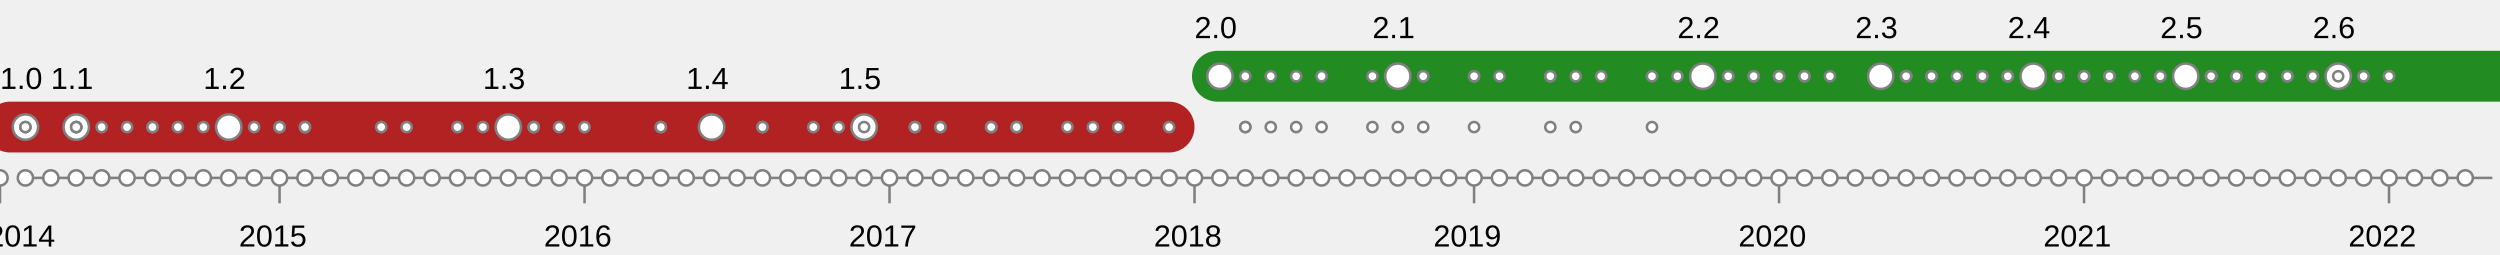
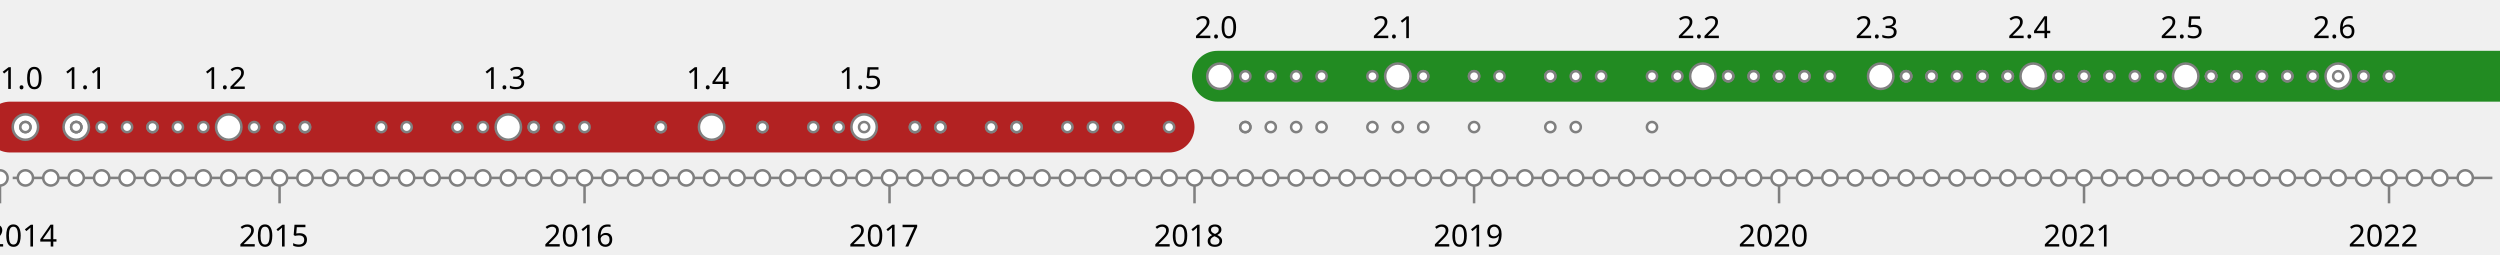
<svg xmlns="http://www.w3.org/2000/svg" viewBox="0 0 983.667 100">
-   <line x1="10" y1="70" x2="980.667" y2="70" stroke="gray" />
+   <line x1="5" y1="70" x2="980.667" y2="70" stroke="gray" />
  <circle cx="0" cy="70" r="3" fill="white" stroke="gray" />
  <circle cx="10" cy="70" r="3" fill="white" stroke="gray" />
  <circle cx="20" cy="70" r="3" fill="white" stroke="gray" />
-   <text x="-5" y="97" font-family="Arial">2014</text>
+   <text x="-5" y="97" font-family="Pt Sans">2014</text>
  <line x1="0" y1="80" x2="0" y2="73" stroke="gray" />
  <circle cx="30" cy="70" r="3" fill="white" stroke="gray" />
  <circle cx="40" cy="70" r="3" fill="white" stroke="gray" />
  <circle cx="50" cy="70" r="3" fill="white" stroke="gray" />
  <circle cx="60" cy="70" r="3" fill="white" stroke="gray" />
  <circle cx="70" cy="70" r="3" fill="white" stroke="gray" />
  <circle cx="80" cy="70" r="3" fill="white" stroke="gray" />
  <circle cx="90" cy="70" r="3" fill="white" stroke="gray" />
  <circle cx="100" cy="70" r="3" fill="white" stroke="gray" />
  <circle cx="110" cy="70" r="3" fill="white" stroke="gray" />
-   <text x="94" y="97" font-family="Arial">2015</text>
+   <text x="94" y="97" font-family="Pt Sans">2015</text>
  <line x1="110" y1="80" x2="110" y2="73" stroke="gray" />
  <circle cx="120" cy="70" r="3" fill="white" stroke="gray" />
  <circle cx="130" cy="70" r="3" fill="white" stroke="gray" />
  <circle cx="140" cy="70" r="3" fill="white" stroke="gray" />
  <circle cx="150" cy="70" r="3" fill="white" stroke="gray" />
  <circle cx="160" cy="70" r="3" fill="white" stroke="gray" />
  <circle cx="170" cy="70" r="3" fill="white" stroke="gray" />
  <circle cx="180" cy="70" r="3" fill="white" stroke="gray" />
  <circle cx="190" cy="70" r="3" fill="white" stroke="gray" />
  <circle cx="200" cy="70" r="3" fill="white" stroke="gray" />
  <circle cx="210" cy="70" r="3" fill="white" stroke="gray" />
  <circle cx="220" cy="70" r="3" fill="white" stroke="gray" />
  <circle cx="230" cy="70" r="3" fill="white" stroke="gray" />
-   <text x="214" y="97" font-family="Arial">2016</text>
+   <text x="214" y="97" font-family="Pt Sans">2016</text>
  <line x1="230" y1="80" x2="230" y2="73" stroke="gray" />
  <circle cx="240" cy="70" r="3" fill="white" stroke="gray" />
  <circle cx="250" cy="70" r="3" fill="white" stroke="gray" />
  <circle cx="260" cy="70" r="3" fill="white" stroke="gray" />
  <circle cx="270" cy="70" r="3" fill="white" stroke="gray" />
  <circle cx="280" cy="70" r="3" fill="white" stroke="gray" />
  <circle cx="290" cy="70" r="3" fill="white" stroke="gray" />
  <circle cx="300" cy="70" r="3" fill="white" stroke="gray" />
  <circle cx="310" cy="70" r="3" fill="white" stroke="gray" />
  <circle cx="320" cy="70" r="3" fill="white" stroke="gray" />
  <circle cx="330" cy="70" r="3" fill="white" stroke="gray" />
  <circle cx="340" cy="70" r="3" fill="white" stroke="gray" />
  <circle cx="350" cy="70" r="3" fill="white" stroke="gray" />
-   <text x="334" y="97" font-family="Arial">2017</text>
+   <text x="334" y="97" font-family="Pt Sans">2017</text>
  <line x1="350" y1="80" x2="350" y2="73" stroke="gray" />
  <circle cx="360" cy="70" r="3" fill="white" stroke="gray" />
  <circle cx="370" cy="70" r="3" fill="white" stroke="gray" />
  <circle cx="380" cy="70" r="3" fill="white" stroke="gray" />
  <circle cx="390" cy="70" r="3" fill="white" stroke="gray" />
  <circle cx="400" cy="70" r="3" fill="white" stroke="gray" />
  <circle cx="410" cy="70" r="3" fill="white" stroke="gray" />
  <circle cx="420" cy="70" r="3" fill="white" stroke="gray" />
  <circle cx="430" cy="70" r="3" fill="white" stroke="gray" />
  <circle cx="440" cy="70" r="3" fill="white" stroke="gray" />
  <circle cx="450" cy="70" r="3" fill="white" stroke="gray" />
  <circle cx="460" cy="70" r="3" fill="white" stroke="gray" />
  <circle cx="470" cy="70" r="3" fill="white" stroke="gray" />
-   <text x="454" y="97" font-family="Arial">2018</text>
+   <text x="454" y="97" font-family="Pt Sans">2018</text>
  <line x1="470" y1="80" x2="470" y2="73" stroke="gray" />
  <circle cx="480" cy="70" r="3" fill="white" stroke="gray" />
  <circle cx="490" cy="70" r="3" fill="white" stroke="gray" />
  <circle cx="500" cy="70" r="3" fill="white" stroke="gray" />
  <circle cx="510" cy="70" r="3" fill="white" stroke="gray" />
  <circle cx="520" cy="70" r="3" fill="white" stroke="gray" />
  <circle cx="530" cy="70" r="3" fill="white" stroke="gray" />
  <circle cx="540" cy="70" r="3" fill="white" stroke="gray" />
  <circle cx="550" cy="70" r="3" fill="white" stroke="gray" />
  <circle cx="560" cy="70" r="3" fill="white" stroke="gray" />
  <circle cx="570" cy="70" r="3" fill="white" stroke="gray" />
  <circle cx="580" cy="70" r="3" fill="white" stroke="gray" />
-   <text x="564" y="97" font-family="Arial">2019</text>
+   <text x="564" y="97" font-family="Pt Sans">2019</text>
  <line x1="580" y1="80" x2="580" y2="73" stroke="gray" />
  <circle cx="590" cy="70" r="3" fill="white" stroke="gray" />
  <circle cx="600" cy="70" r="3" fill="white" stroke="gray" />
  <circle cx="610" cy="70" r="3" fill="white" stroke="gray" />
  <circle cx="620" cy="70" r="3" fill="white" stroke="gray" />
  <circle cx="630" cy="70" r="3" fill="white" stroke="gray" />
  <circle cx="640" cy="70" r="3" fill="white" stroke="gray" />
  <circle cx="650" cy="70" r="3" fill="white" stroke="gray" />
  <circle cx="660" cy="70" r="3" fill="white" stroke="gray" />
  <circle cx="670" cy="70" r="3" fill="white" stroke="gray" />
  <circle cx="680" cy="70" r="3" fill="white" stroke="gray" />
  <circle cx="690" cy="70" r="3" fill="white" stroke="gray" />
  <circle cx="700" cy="70" r="3" fill="white" stroke="gray" />
-   <text x="684" y="97" font-family="Arial">2020</text>
+   <text x="684" y="97" font-family="Pt Sans">2020</text>
  <line x1="700" y1="80" x2="700" y2="73" stroke="gray" />
  <circle cx="710" cy="70" r="3" fill="white" stroke="gray" />
  <circle cx="720" cy="70" r="3" fill="white" stroke="gray" />
  <circle cx="730" cy="70" r="3" fill="white" stroke="gray" />
  <circle cx="740" cy="70" r="3" fill="white" stroke="gray" />
  <circle cx="750" cy="70" r="3" fill="white" stroke="gray" />
  <circle cx="760" cy="70" r="3" fill="white" stroke="gray" />
  <circle cx="770" cy="70" r="3" fill="white" stroke="gray" />
  <circle cx="780" cy="70" r="3" fill="white" stroke="gray" />
  <circle cx="790" cy="70" r="3" fill="white" stroke="gray" />
  <circle cx="800" cy="70" r="3" fill="white" stroke="gray" />
  <circle cx="810" cy="70" r="3" fill="white" stroke="gray" />
  <circle cx="820" cy="70" r="3" fill="white" stroke="gray" />
-   <text x="804" y="97" font-family="Arial">2021</text>
+   <text x="804" y="97" font-family="Pt Sans">2021</text>
  <line x1="820" y1="80" x2="820" y2="73" stroke="gray" />
  <circle cx="830" cy="70" r="3" fill="white" stroke="gray" />
  <circle cx="840" cy="70" r="3" fill="white" stroke="gray" />
  <circle cx="850" cy="70" r="3" fill="white" stroke="gray" />
  <circle cx="860" cy="70" r="3" fill="white" stroke="gray" />
  <circle cx="870" cy="70" r="3" fill="white" stroke="gray" />
  <circle cx="880" cy="70" r="3" fill="white" stroke="gray" />
  <circle cx="890" cy="70" r="3" fill="white" stroke="gray" />
  <circle cx="900" cy="70" r="3" fill="white" stroke="gray" />
  <circle cx="910" cy="70" r="3" fill="white" stroke="gray" />
  <circle cx="920" cy="70" r="3" fill="white" stroke="gray" />
  <circle cx="930" cy="70" r="3" fill="white" stroke="gray" />
  <circle cx="940" cy="70" r="3" fill="white" stroke="gray" />
-   <text x="924" y="97" font-family="Arial">2022</text>
+   <text x="924" y="97" font-family="Pt Sans">2022</text>
  <line x1="940" y1="80" x2="940" y2="73" stroke="gray" />
  <circle cx="950" cy="70" r="3" fill="white" stroke="gray" />
  <circle cx="960" cy="70" r="3" fill="white" stroke="gray" />
  <circle cx="970" cy="70" r="3" fill="white" stroke="gray" />
-   <text x="0" y="35" font-family="Arial">1.0</text>
-   <text x="20" y="35" font-family="Arial">1.1</text>
-   <text x="80" y="35" font-family="Arial">1.2</text>
-   <text x="190" y="35" font-family="Arial">1.3</text>
-   <text x="270" y="35" font-family="Arial">1.4</text>
-   <text x="330" y="35" font-family="Arial">1.5</text>
+   <text x="0" y="35" font-family="Pt Sans">1.0</text>
+   <text x="25" y="35" font-family="Pt Sans">1.1</text>
+   <text x="80" y="35" font-family="Pt Sans">1.2</text>
+   <text x="190" y="35" font-family="Pt Sans">1.3</text>
+   <text x="270" y="35" font-family="Pt Sans">1.4</text>
+   <text x="330" y="35" font-family="Pt Sans">1.5</text>
  <line x1="4" y1="50" x2="460" y2="50" stroke="firebrick" stroke-linecap="round" stroke-width="20" />
  <circle cx="10" cy="50" r="5" fill="white" stroke="gray" />
  <circle cx="10" cy="50" r="2" fill="white" stroke="gray" />
  <circle cx="10" cy="50" r="2" fill="white" stroke="gray" />
  <circle cx="30" cy="50" r="5" fill="white" stroke="gray" />
  <circle cx="30" cy="50" r="2" fill="white" stroke="gray" />
  <circle cx="90" cy="50" r="2" fill="white" stroke="gray" />
  <circle cx="110" cy="50" r="2" fill="white" stroke="gray" />
  <circle cx="120" cy="50" r="2" fill="white" stroke="gray" />
  <circle cx="30" cy="50" r="2" fill="white" stroke="gray" />
  <circle cx="30" cy="50" r="2" fill="white" stroke="gray" />
  <circle cx="40" cy="50" r="2" fill="white" stroke="gray" />
  <circle cx="50" cy="50" r="2" fill="white" stroke="gray" />
  <circle cx="60" cy="50" r="2" fill="white" stroke="gray" />
  <circle cx="60" cy="50" r="2" fill="white" stroke="gray" />
  <circle cx="70" cy="50" r="2" fill="white" stroke="gray" />
  <circle cx="80" cy="50" r="2" fill="white" stroke="gray" />
  <circle cx="90" cy="50" r="5" fill="white" stroke="gray" />
  <circle cx="100" cy="50" r="2" fill="white" stroke="gray" />
  <circle cx="110" cy="50" r="2" fill="white" stroke="gray" />
  <circle cx="120" cy="50" r="2" fill="white" stroke="gray" />
  <circle cx="150" cy="50" r="2" fill="white" stroke="gray" />
  <circle cx="160" cy="50" r="2" fill="white" stroke="gray" />
  <circle cx="180" cy="50" r="2" fill="white" stroke="gray" />
  <circle cx="190" cy="50" r="2" fill="white" stroke="gray" />
  <circle cx="210" cy="50" r="2" fill="white" stroke="gray" />
  <circle cx="200" cy="50" r="5" fill="white" stroke="gray" />
  <circle cx="210" cy="50" r="2" fill="white" stroke="gray" />
  <circle cx="220" cy="50" r="2" fill="white" stroke="gray" />
  <circle cx="230" cy="50" r="2" fill="white" stroke="gray" />
  <circle cx="260" cy="50" r="2" fill="white" stroke="gray" />
  <circle cx="260" cy="50" r="2" fill="white" stroke="gray" />
  <circle cx="280" cy="50" r="2" fill="white" stroke="gray" />
  <circle cx="280" cy="50" r="2" fill="white" stroke="gray" />
  <circle cx="300" cy="50" r="2" fill="white" stroke="gray" />
  <circle cx="280" cy="50" r="5" fill="white" stroke="gray" />
  <circle cx="300" cy="50" r="2" fill="white" stroke="gray" />
  <circle cx="320" cy="50" r="2" fill="white" stroke="gray" />
  <circle cx="330" cy="50" r="2" fill="white" stroke="gray" />
  <circle cx="340" cy="50" r="2" fill="white" stroke="gray" />
  <circle cx="360" cy="50" r="2" fill="white" stroke="gray" />
  <circle cx="370" cy="50" r="2" fill="white" stroke="gray" />
  <circle cx="390" cy="50" r="2" fill="white" stroke="gray" />
  <circle cx="340" cy="50" r="5" fill="white" stroke="gray" />
  <circle cx="340" cy="50" r="2" fill="white" stroke="gray" />
  <circle cx="460" cy="50" r="2" fill="white" stroke="gray" />
  <circle cx="490" cy="50" r="2" fill="white" stroke="gray" />
  <circle cx="490" cy="50" r="2" fill="white" stroke="gray" />
  <circle cx="500" cy="50" r="2" fill="white" stroke="gray" />
  <circle cx="510" cy="50" r="2" fill="white" stroke="gray" />
  <circle cx="520" cy="50" r="2" fill="white" stroke="gray" />
  <circle cx="540" cy="50" r="2" fill="white" stroke="gray" />
  <circle cx="550" cy="50" r="2" fill="white" stroke="gray" />
  <circle cx="560" cy="50" r="2" fill="white" stroke="gray" />
  <circle cx="580" cy="50" r="2" fill="white" stroke="gray" />
  <circle cx="360" cy="50" r="2" fill="white" stroke="gray" />
  <circle cx="610" cy="50" r="2" fill="white" stroke="gray" />
  <circle cx="620" cy="50" r="2" fill="white" stroke="gray" />
  <circle cx="650" cy="50" r="2" fill="white" stroke="gray" />
  <circle cx="370" cy="50" r="2" fill="white" stroke="gray" />
  <circle cx="390" cy="50" r="2" fill="white" stroke="gray" />
  <circle cx="400" cy="50" r="2" fill="white" stroke="gray" />
  <circle cx="400" cy="50" r="2" fill="white" stroke="gray" />
  <circle cx="420" cy="50" r="2" fill="white" stroke="gray" />
  <circle cx="430" cy="50" r="2" fill="white" stroke="gray" />
  <circle cx="440" cy="50" r="2" fill="white" stroke="gray" />
-   <text x="470" y="15" font-family="Arial">2.0</text>
-   <text x="540" y="15" font-family="Arial">2.1</text>
-   <text x="660" y="15" font-family="Arial">2.2</text>
-   <text x="730" y="15" font-family="Arial">2.3</text>
-   <text x="790" y="15" font-family="Arial">2.4</text>
-   <text x="850" y="15" font-family="Arial">2.5</text>
-   <text x="910" y="15" font-family="Arial">2.6</text>
+   <text x="470" y="15" font-family="Pt Sans">2.0</text>
+   <text x="540" y="15" font-family="Pt Sans">2.1</text>
+   <text x="660" y="15" font-family="Pt Sans">2.2</text>
+   <text x="730" y="15" font-family="Pt Sans">2.3</text>
+   <text x="790" y="15" font-family="Pt Sans">2.4</text>
+   <text x="850" y="15" font-family="Pt Sans">2.5</text>
+   <text x="910" y="15" font-family="Pt Sans">2.6</text>
  <line x1="479" y1="30" x2="995.667" y2="30" stroke="forestgreen" stroke-linecap="round" stroke-width="20" />
  <circle cx="480" cy="30" r="5" fill="white" stroke="gray" />
  <circle cx="490" cy="30" r="2" fill="white" stroke="gray" />
  <circle cx="500" cy="30" r="2" fill="white" stroke="gray" />
  <circle cx="510" cy="30" r="2" fill="white" stroke="gray" />
  <circle cx="520" cy="30" r="2" fill="white" stroke="gray" />
  <circle cx="540" cy="30" r="2" fill="white" stroke="gray" />
  <circle cx="550" cy="30" r="2" fill="white" stroke="gray" />
  <circle cx="560" cy="30" r="2" fill="white" stroke="gray" />
  <circle cx="580" cy="30" r="2" fill="white" stroke="gray" />
  <circle cx="610" cy="30" r="2" fill="white" stroke="gray" />
  <circle cx="550" cy="30" r="5" fill="white" stroke="gray" />
  <circle cx="560" cy="30" r="2" fill="white" stroke="gray" />
  <circle cx="680" cy="30" r="2" fill="white" stroke="gray" />
  <circle cx="690" cy="30" r="2" fill="white" stroke="gray" />
  <circle cx="700" cy="30" r="2" fill="white" stroke="gray" />
  <circle cx="710" cy="30" r="2" fill="white" stroke="gray" />
  <circle cx="740" cy="30" r="2" fill="white" stroke="gray" />
  <circle cx="750" cy="30" r="2" fill="white" stroke="gray" />
  <circle cx="760" cy="30" r="2" fill="white" stroke="gray" />
  <circle cx="780" cy="30" r="2" fill="white" stroke="gray" />
  <circle cx="790" cy="30" r="2" fill="white" stroke="gray" />
  <circle cx="580" cy="30" r="2" fill="white" stroke="gray" />
  <circle cx="590" cy="30" r="2" fill="white" stroke="gray" />
  <circle cx="610" cy="30" r="2" fill="white" stroke="gray" />
  <circle cx="620" cy="30" r="2" fill="white" stroke="gray" />
  <circle cx="630" cy="30" r="2" fill="white" stroke="gray" />
  <circle cx="650" cy="30" r="2" fill="white" stroke="gray" />
  <circle cx="660" cy="30" r="2" fill="white" stroke="gray" />
  <circle cx="670" cy="30" r="2" fill="white" stroke="gray" />
  <circle cx="670" cy="30" r="5" fill="white" stroke="gray" />
  <circle cx="680" cy="30" r="2" fill="white" stroke="gray" />
  <circle cx="780" cy="30" r="2" fill="white" stroke="gray" />
  <circle cx="790" cy="30" r="2" fill="white" stroke="gray" />
  <circle cx="810" cy="30" r="2" fill="white" stroke="gray" />
  <circle cx="820" cy="30" r="2" fill="white" stroke="gray" />
  <circle cx="690" cy="30" r="2" fill="white" stroke="gray" />
  <circle cx="700" cy="30" r="2" fill="white" stroke="gray" />
  <circle cx="700" cy="30" r="2" fill="white" stroke="gray" />
  <circle cx="710" cy="30" r="2" fill="white" stroke="gray" />
  <circle cx="720" cy="30" r="2" fill="white" stroke="gray" />
  <circle cx="740" cy="30" r="2" fill="white" stroke="gray" />
  <circle cx="750" cy="30" r="2" fill="white" stroke="gray" />
  <circle cx="760" cy="30" r="2" fill="white" stroke="gray" />
  <circle cx="740" cy="30" r="5" fill="white" stroke="gray" />
  <circle cx="750" cy="30" r="2" fill="white" stroke="gray" />
  <circle cx="850" cy="30" r="2" fill="white" stroke="gray" />
  <circle cx="860" cy="30" r="2" fill="white" stroke="gray" />
  <circle cx="870" cy="30" r="2" fill="white" stroke="gray" />
  <circle cx="760" cy="30" r="2" fill="white" stroke="gray" />
  <circle cx="770" cy="30" r="2" fill="white" stroke="gray" />
  <circle cx="780" cy="30" r="2" fill="white" stroke="gray" />
  <circle cx="790" cy="30" r="2" fill="white" stroke="gray" />
  <circle cx="800" cy="30" r="2" fill="white" stroke="gray" />
  <circle cx="810" cy="30" r="2" fill="white" stroke="gray" />
  <circle cx="820" cy="30" r="2" fill="white" stroke="gray" />
  <circle cx="830" cy="30" r="2" fill="white" stroke="gray" />
  <circle cx="800" cy="30" r="5" fill="white" stroke="gray" />
  <circle cx="810" cy="30" r="2" fill="white" stroke="gray" />
  <circle cx="890" cy="30" r="2" fill="white" stroke="gray" />
  <circle cx="900" cy="30" r="2" fill="white" stroke="gray" />
  <circle cx="910" cy="30" r="2" fill="white" stroke="gray" />
  <circle cx="920" cy="30" r="2" fill="white" stroke="gray" />
  <circle cx="820" cy="30" r="2" fill="white" stroke="gray" />
  <circle cx="830" cy="30" r="2" fill="white" stroke="gray" />
  <circle cx="840" cy="30" r="2" fill="white" stroke="gray" />
  <circle cx="850" cy="30" r="2" fill="white" stroke="gray" />
  <circle cx="860" cy="30" r="2" fill="white" stroke="gray" />
  <circle cx="870" cy="30" r="2" fill="white" stroke="gray" />
  <circle cx="870" cy="30" r="2" fill="white" stroke="gray" />
  <circle cx="880" cy="30" r="2" fill="white" stroke="gray" />
  <circle cx="860" cy="30" r="5" fill="white" stroke="gray" />
  <circle cx="870" cy="30" r="2" fill="white" stroke="gray" />
  <circle cx="870" cy="30" r="2" fill="white" stroke="gray" />
  <circle cx="880" cy="30" r="2" fill="white" stroke="gray" />
  <circle cx="890" cy="30" r="2" fill="white" stroke="gray" />
  <circle cx="900" cy="30" r="2" fill="white" stroke="gray" />
  <circle cx="910" cy="30" r="2" fill="white" stroke="gray" />
  <circle cx="920" cy="30" r="2" fill="white" stroke="gray" />
  <circle cx="930" cy="30" r="2" fill="white" stroke="gray" />
  <circle cx="940" cy="30" r="2" fill="white" stroke="gray" />
  <circle cx="920" cy="30" r="5" fill="white" stroke="gray" />
  <circle cx="920" cy="30" r="2" fill="white" stroke="gray" />
  <circle cx="930" cy="30" r="2" fill="white" stroke="gray" />
  <circle cx="940" cy="30" r="2" fill="white" stroke="gray" />
</svg>
